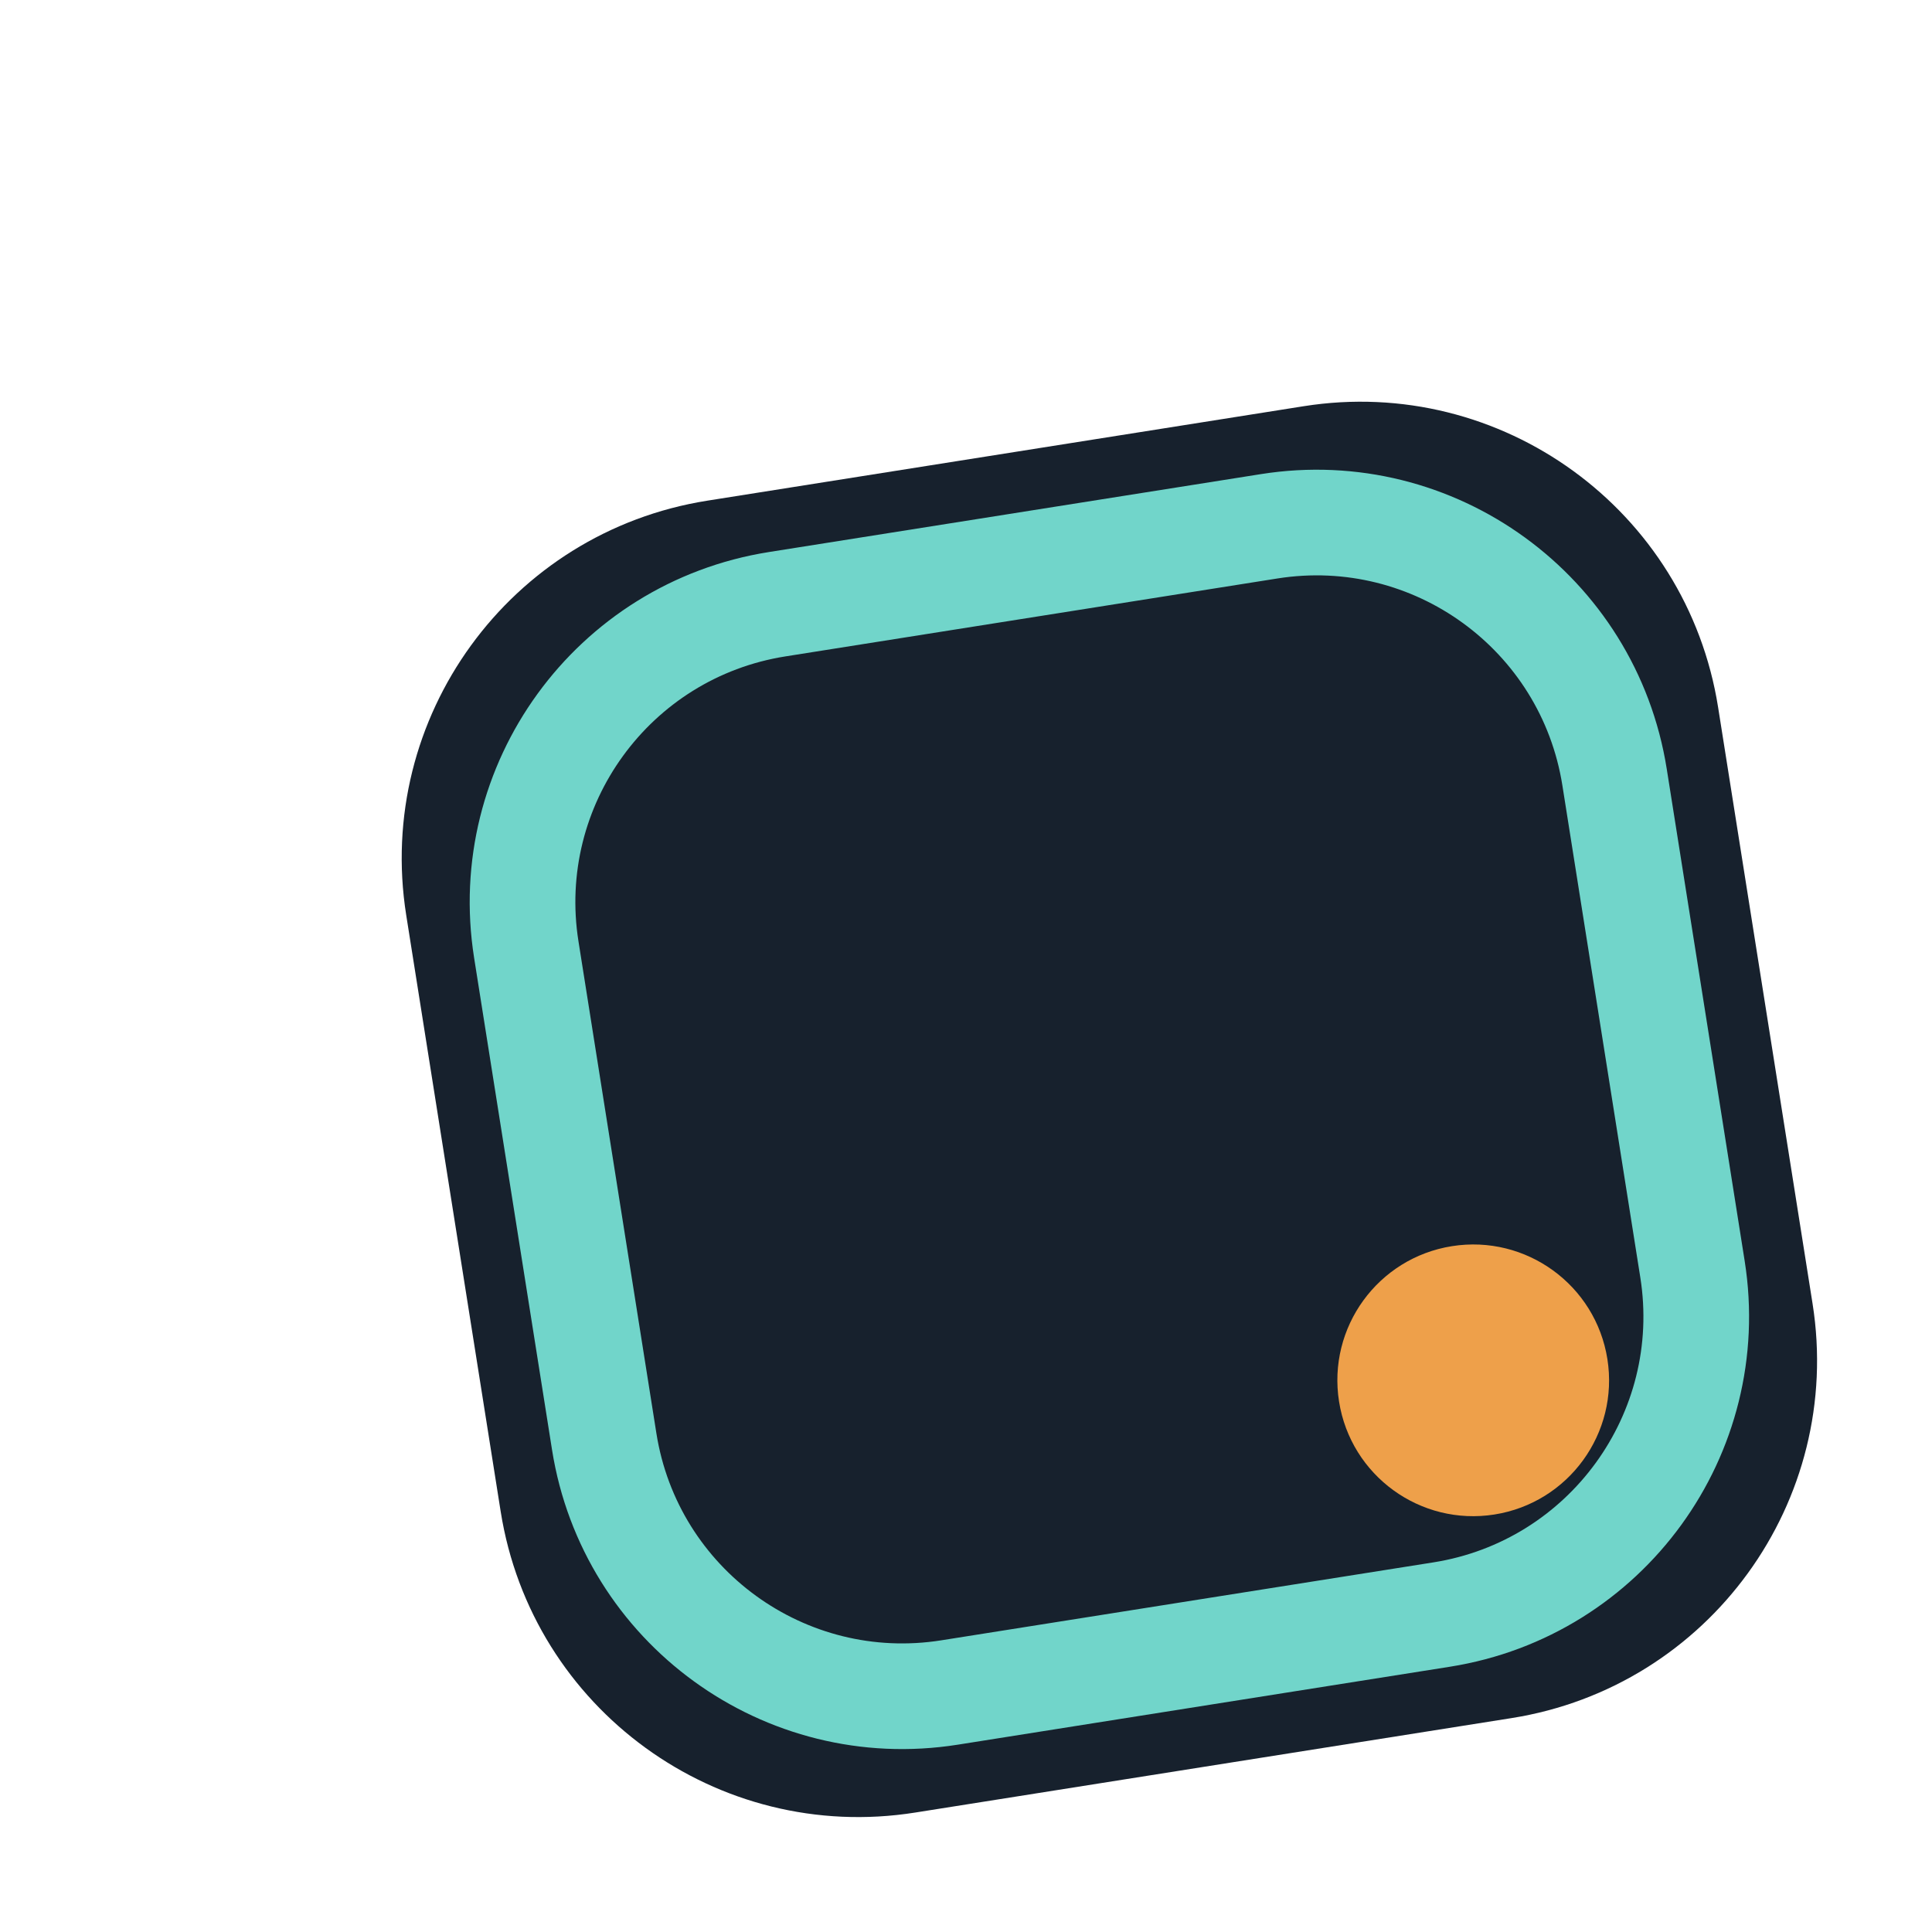
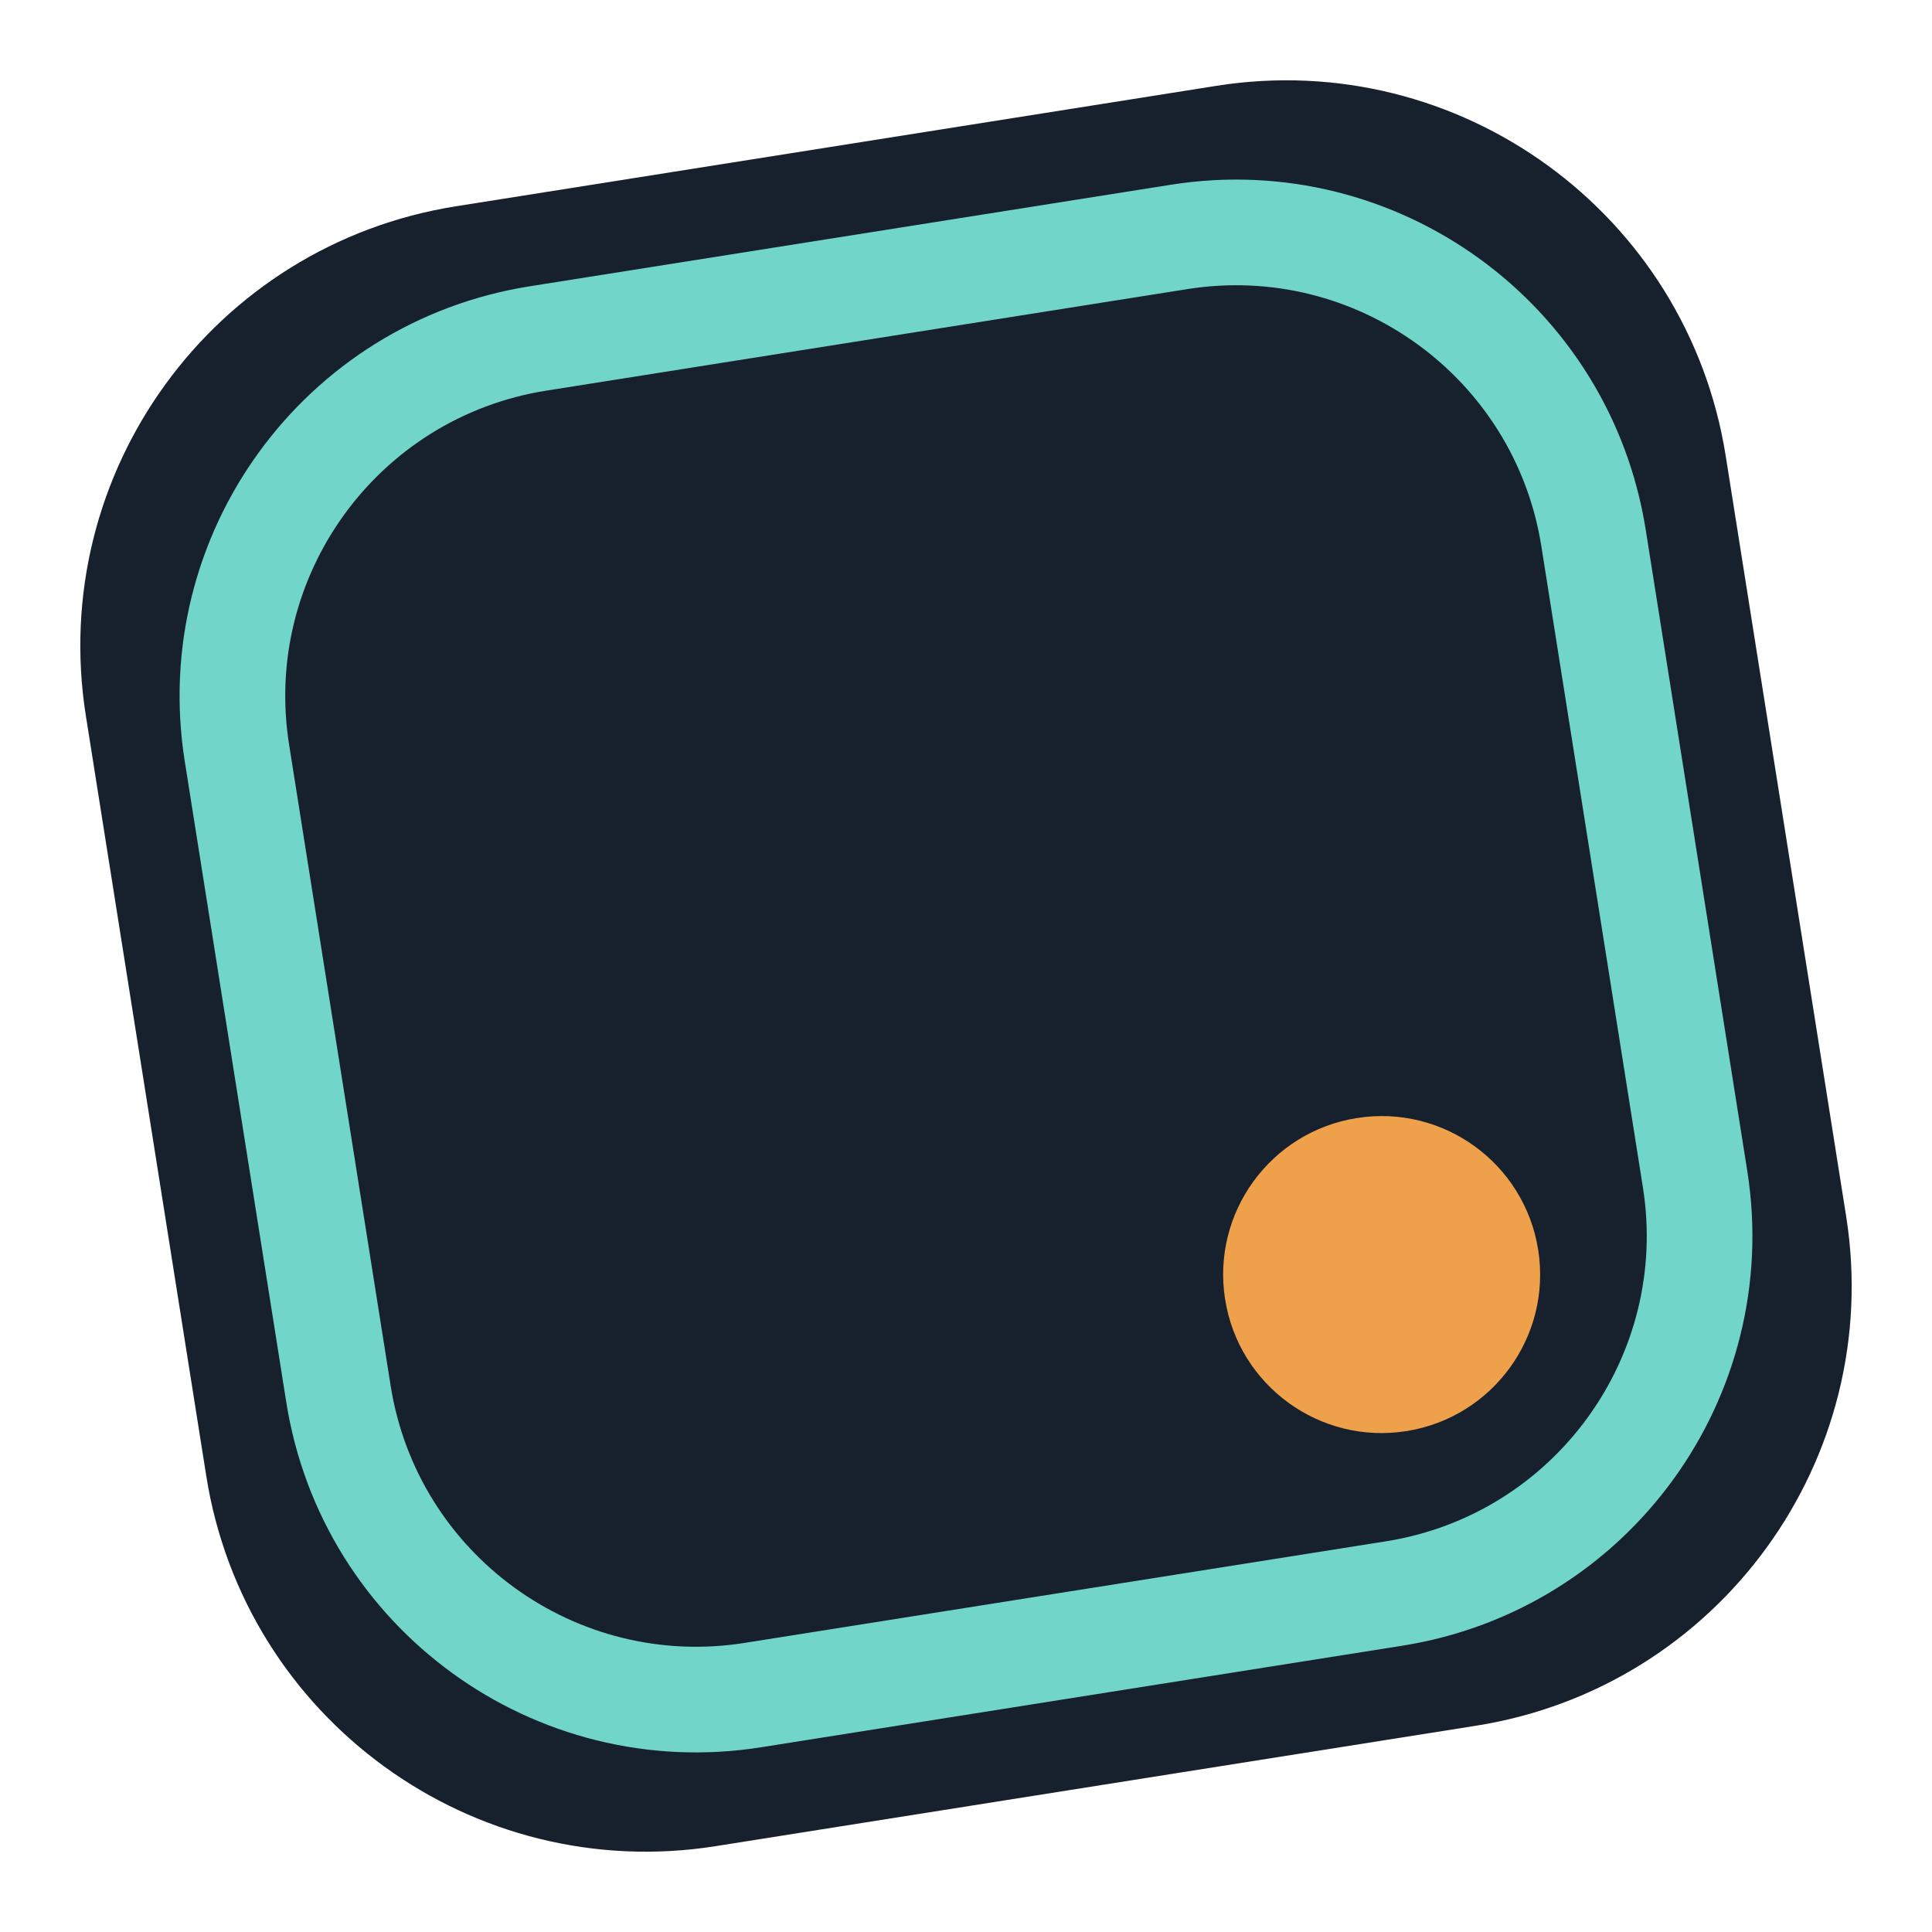
<svg xmlns="http://www.w3.org/2000/svg" width="256" height="256" viewBox="0 0 256 256" role="img" aria-label="Custara">
-   <g transform="translate(19 19) rotate(-9 128 128)">
-     <rect x="40" y="40" width="176" height="176" rx="48" fill="#17212d" />
-     <rect x="55" y="55" width="146" height="146" rx="40" fill="none" stroke="#71d5ca" stroke-width="14" />
-     <circle cx="170" cy="171" r="18" fill="#eea04a" />
+   <g transform="rotate(-9 128 128)">
+     <rect x="18" y="18" width="220" height="220" rx="59" fill="#17212d" />
+     <rect x="37" y="37" width="182" height="182" rx="48" fill="none" stroke="#71d5ca" stroke-width="14" />
+     <circle cx="176" cy="177" r="21" fill="#eea04a" />
  </g>
</svg>
